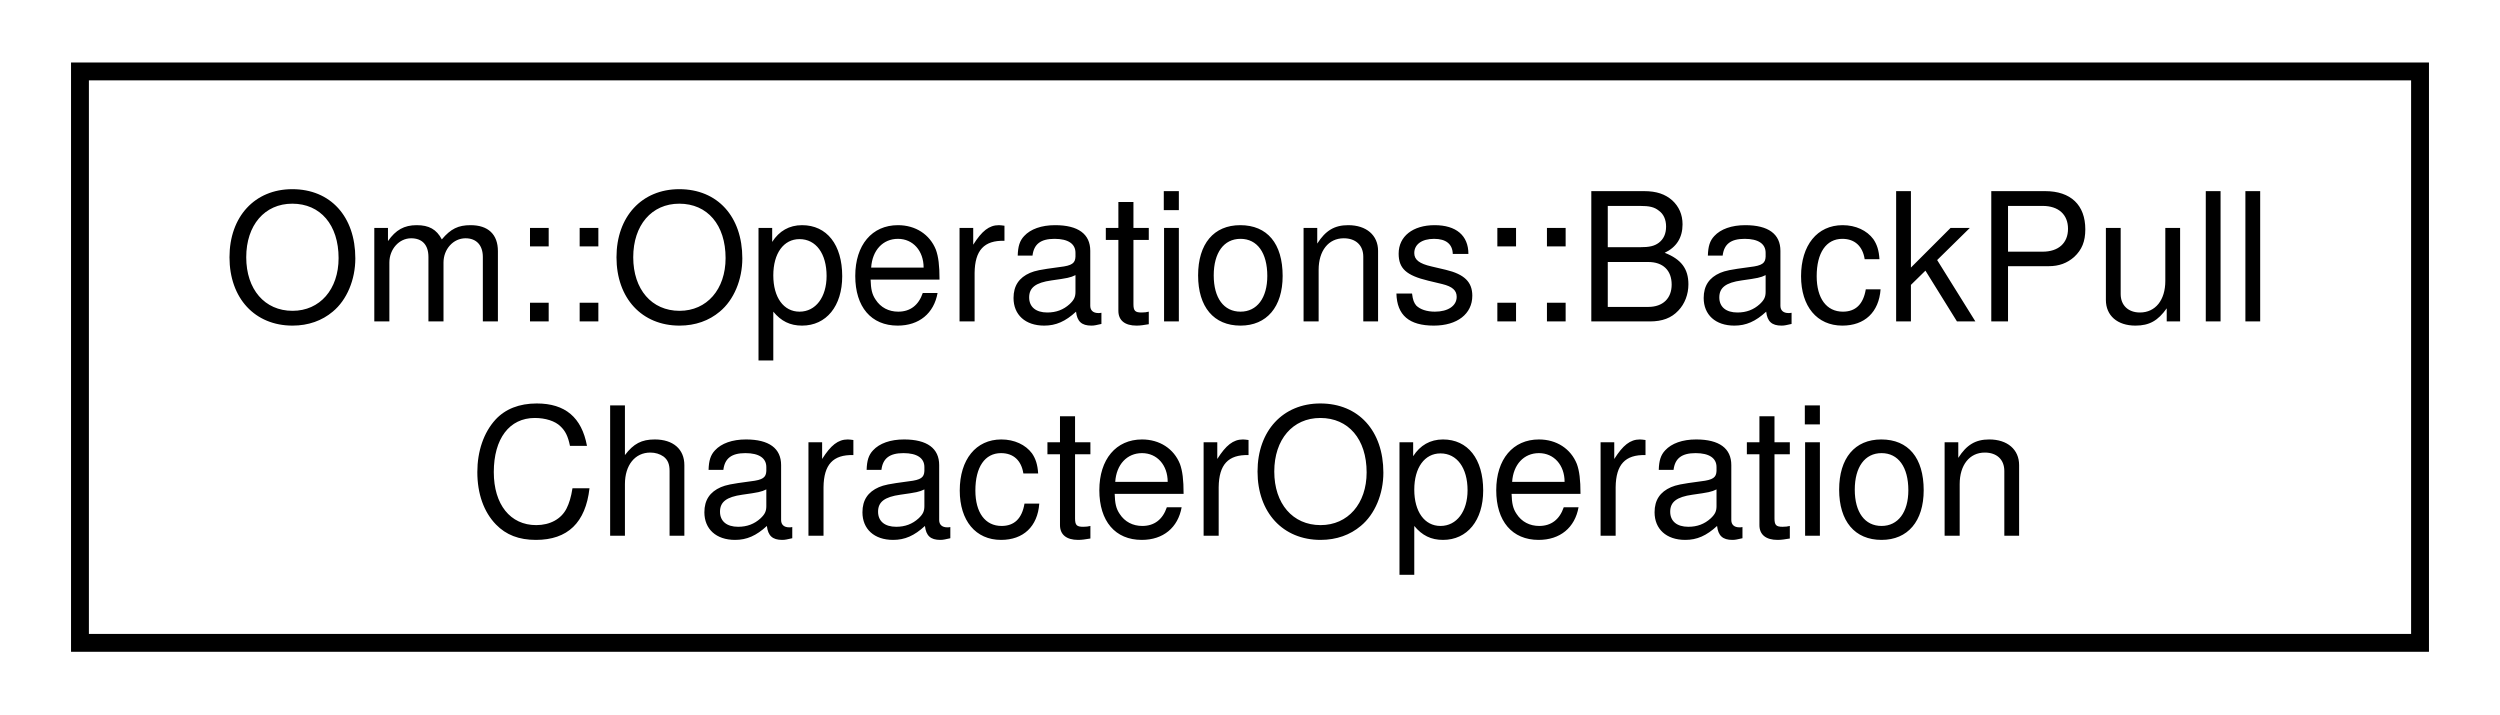
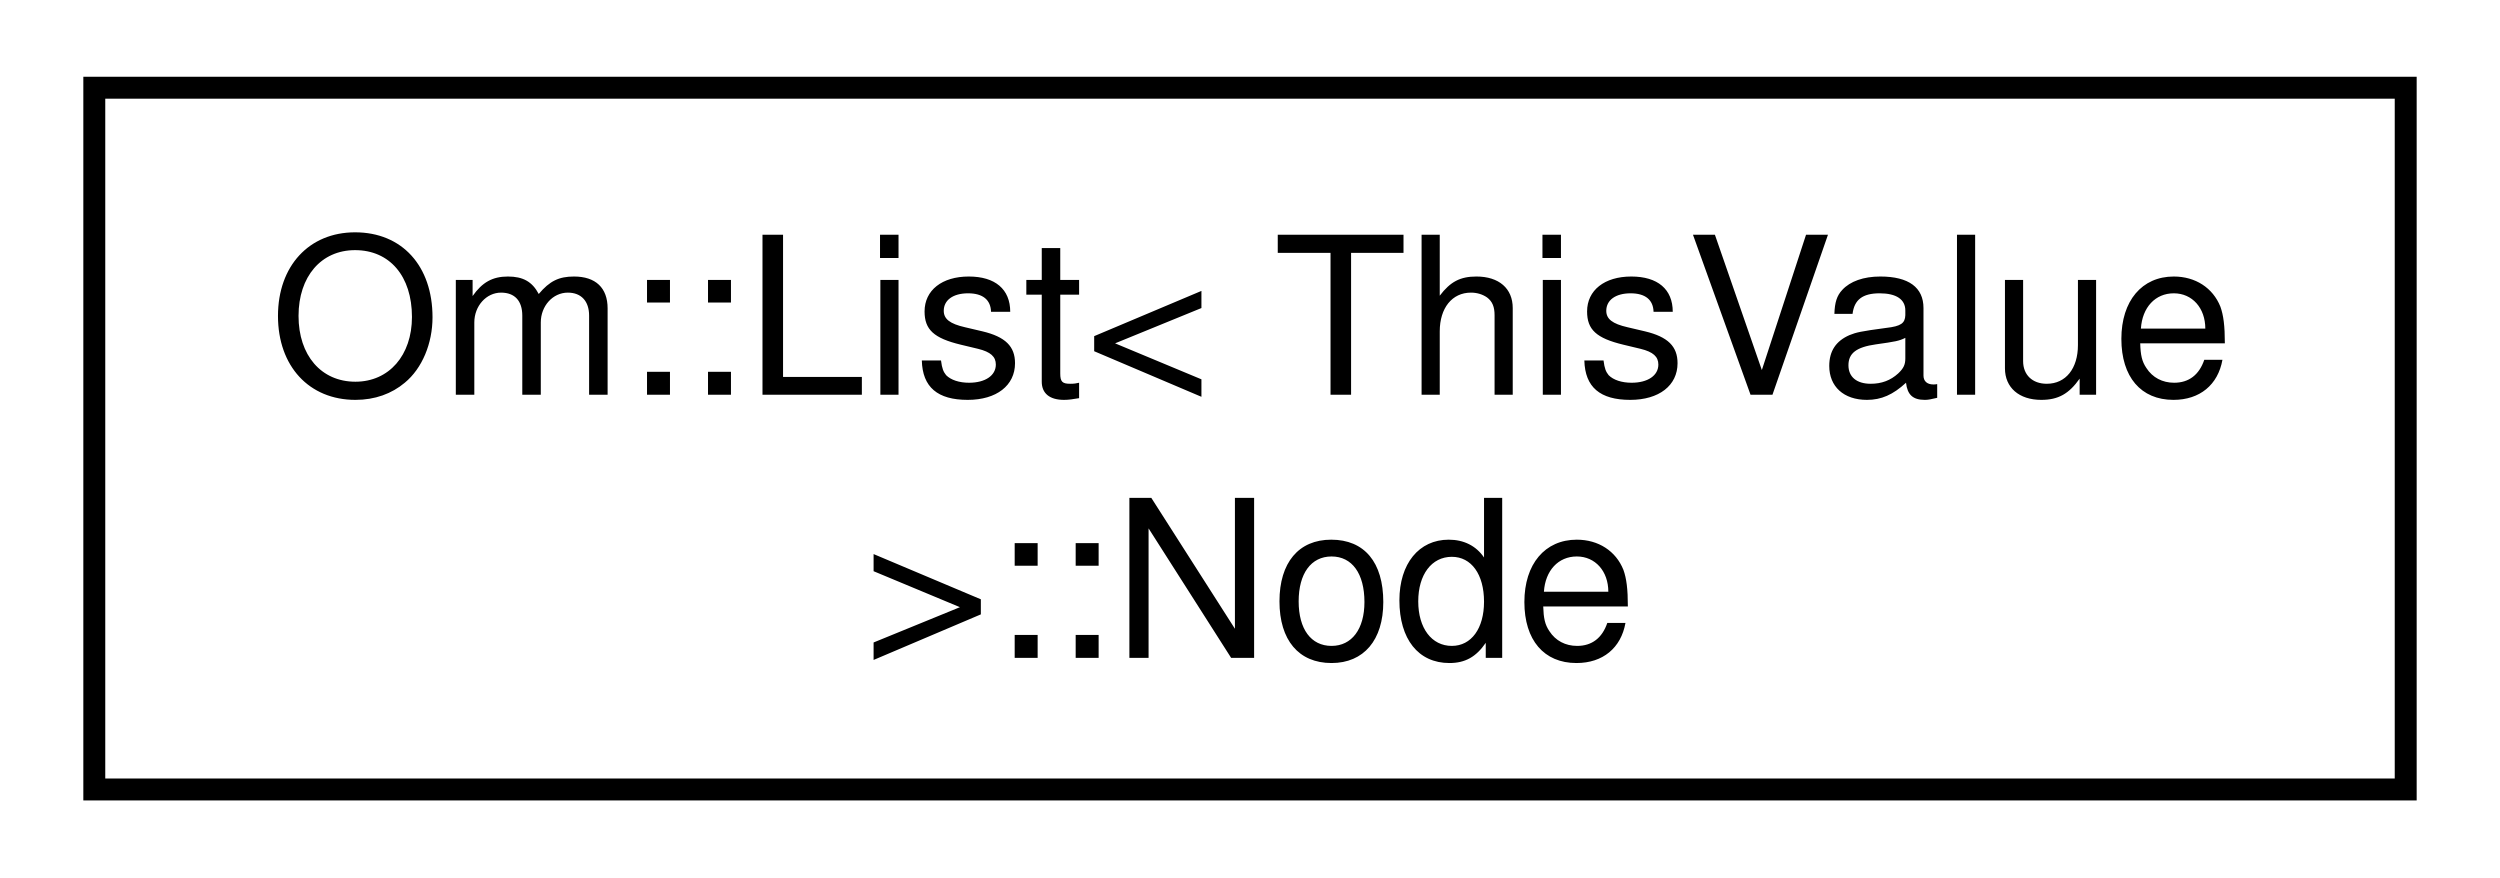
- <svg xmlns="http://www.w3.org/2000/svg" xmlns:xlink="http://www.w3.org/1999/xlink" width="140pt" height="40pt" viewBox="0.00 0.00 140.00 40.00">
+ <svg xmlns="http://www.w3.org/2000/svg" xmlns:xlink="http://www.w3.org/1999/xlink" width="114pt" height="40pt" viewBox="0.00 0.00 114.00 40.00">
  <g id="graph0" class="graph" transform="scale(1 1) rotate(0) translate(4 36)">
    <g id="node1" class="node">
      <g id="a_node1">
-         <a xlink:href="class_om_1_1_operations_1_1_back_pull_character_operation.html" target="_top" xlink:title="The characters-&gt; operation implementation.">
-           <polygon fill="none" stroke="black" points="0.478,-0 0.478,-32 131.522,-32 131.522,-0 0.478,-0" />
-           <text text-anchor="start" x="8.478" y="-18" font-family="Helvetica,sans-Serif" font-size="10.00">Om::Operations::BackPull</text>
-           <text text-anchor="middle" x="66" y="-6" font-family="Helvetica,sans-Serif" font-size="10.00">CharacterOperation</text>
+         <a xlink:href="class_om_1_1_list_1_1_node.html" target="_top" xlink:title="A List node.">
+           <polygon fill="none" stroke="black" points="0.3,-0 0.3,-32 105.7,-32 105.7,-0 0.3,-0" />
+           <text text-anchor="start" x="8.3" y="-18" font-family="Helvetica,sans-Serif" font-size="10.00">Om::List&lt; ThisValue</text>
+           <text text-anchor="middle" x="53" y="-6" font-family="Helvetica,sans-Serif" font-size="10.00"> &gt;::Node</text>
        </a>
      </g>
    </g>
  </g>
</svg>
